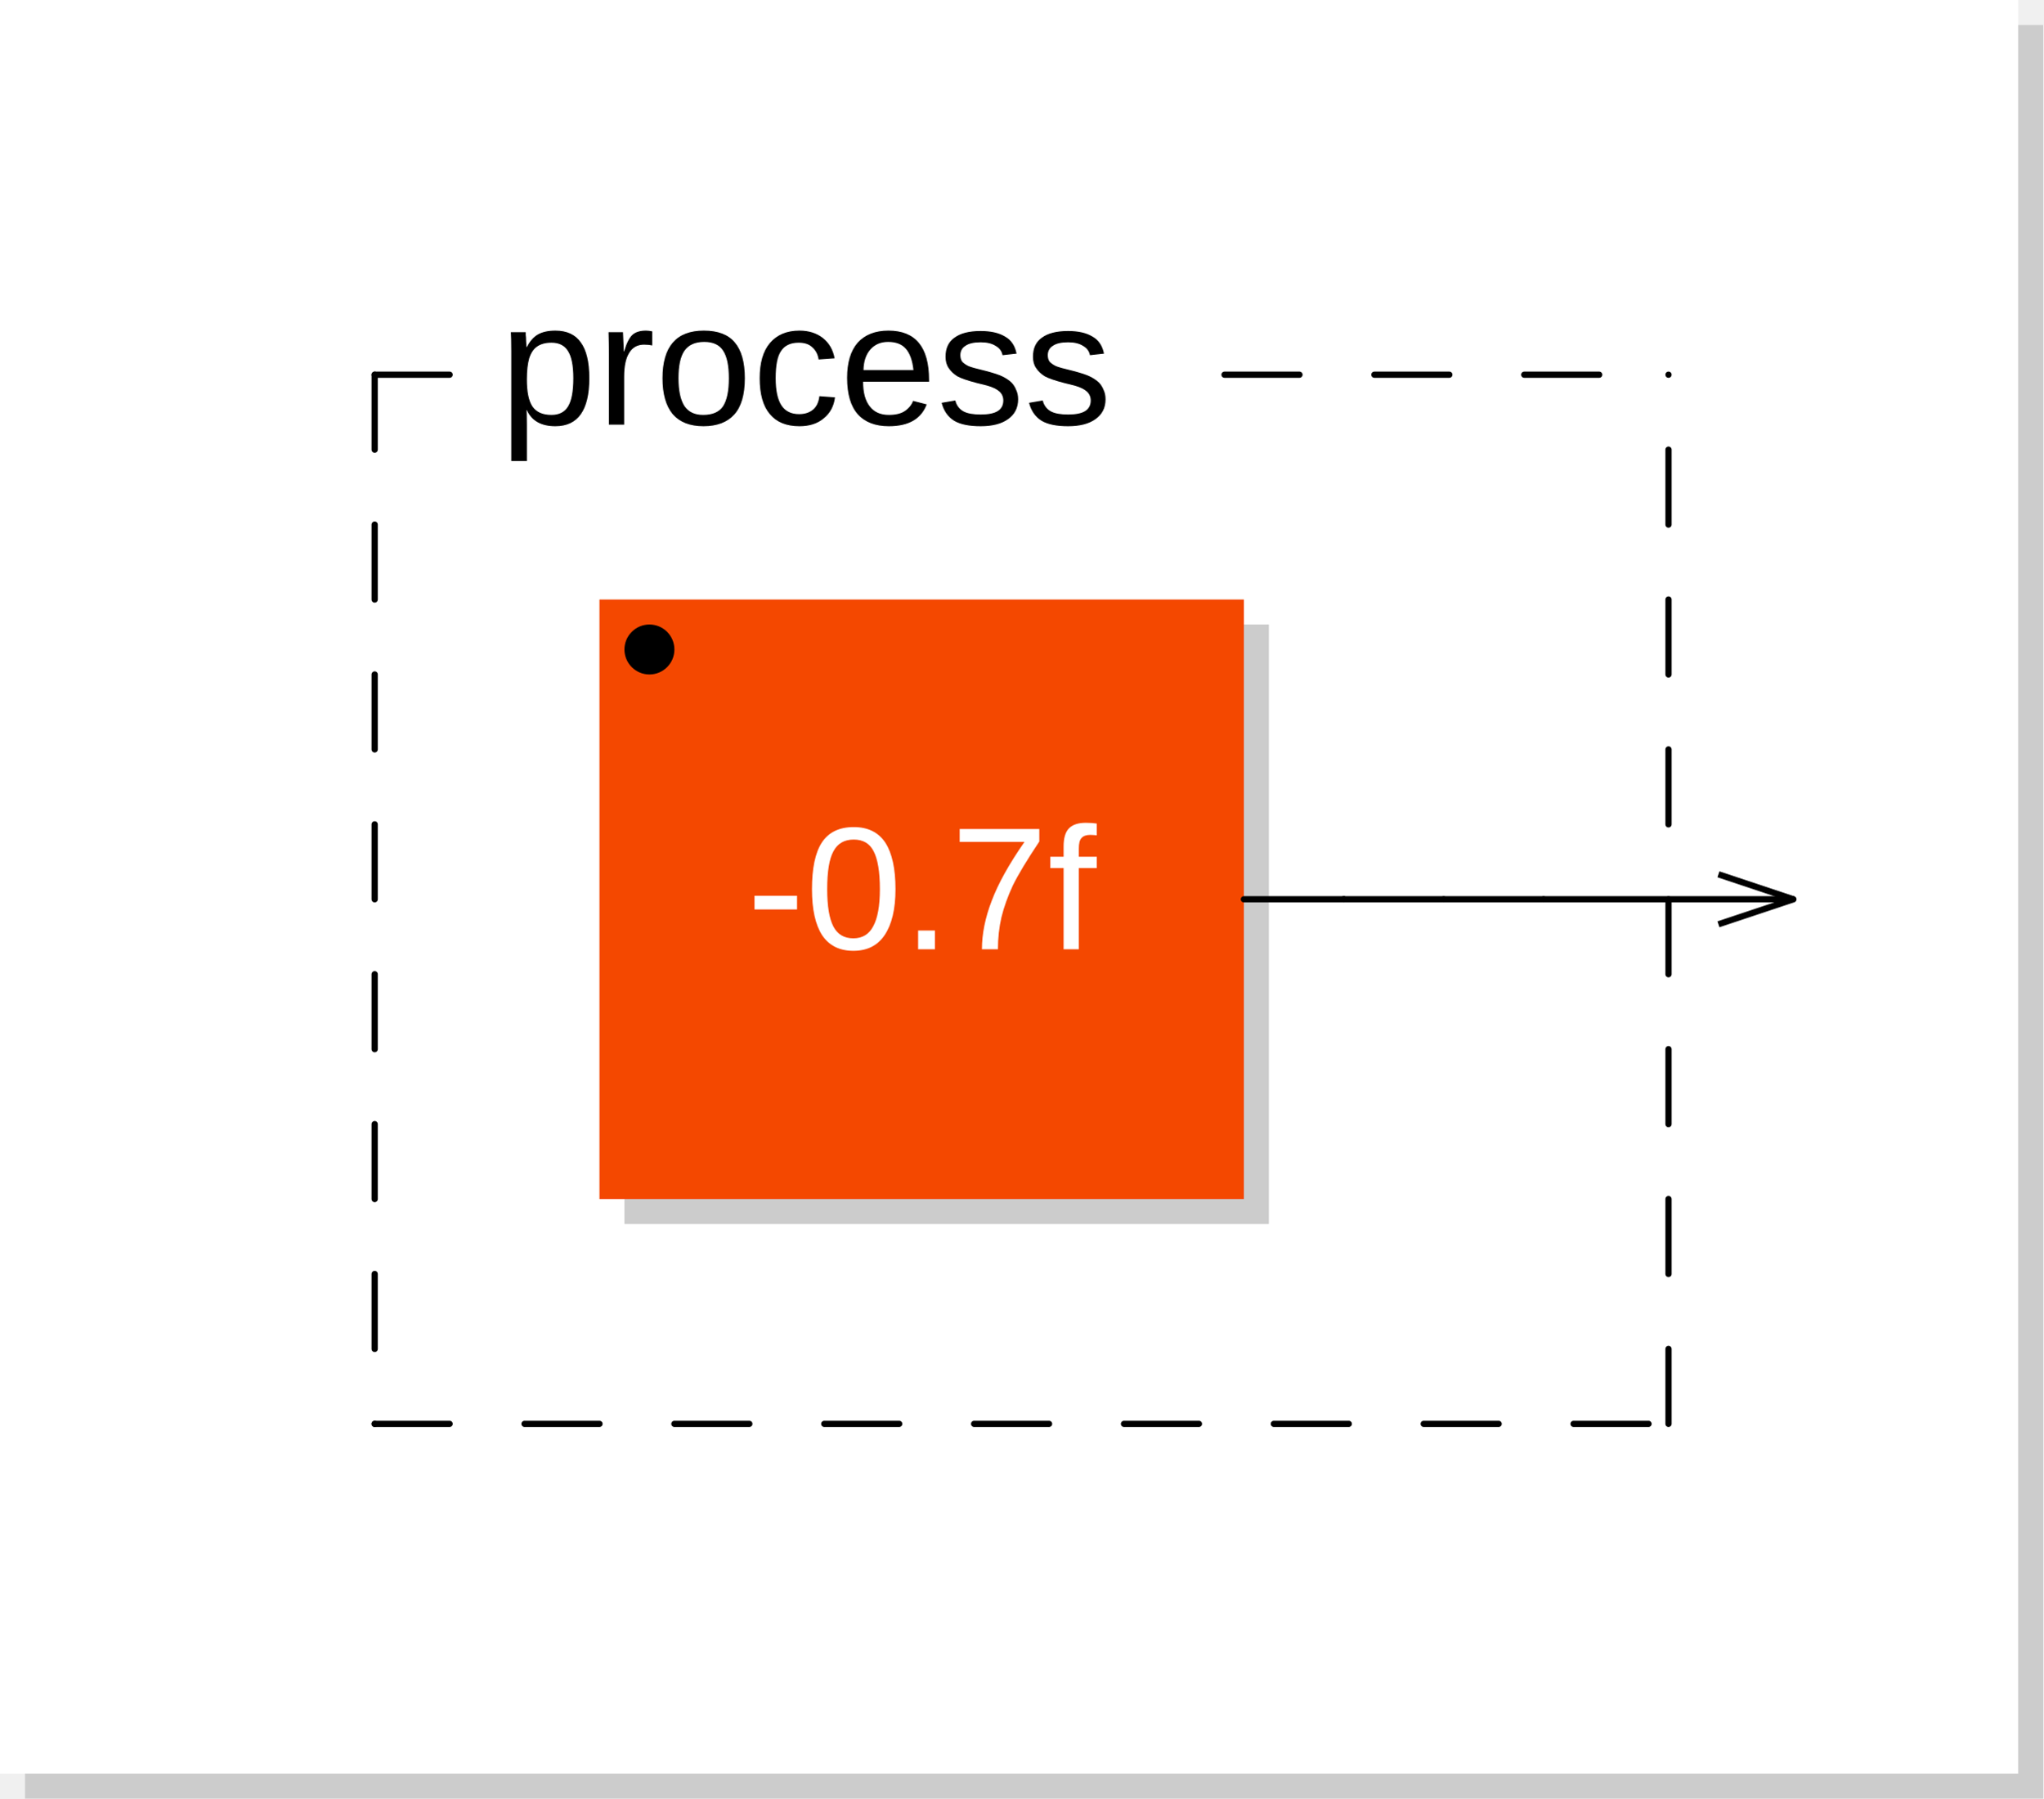
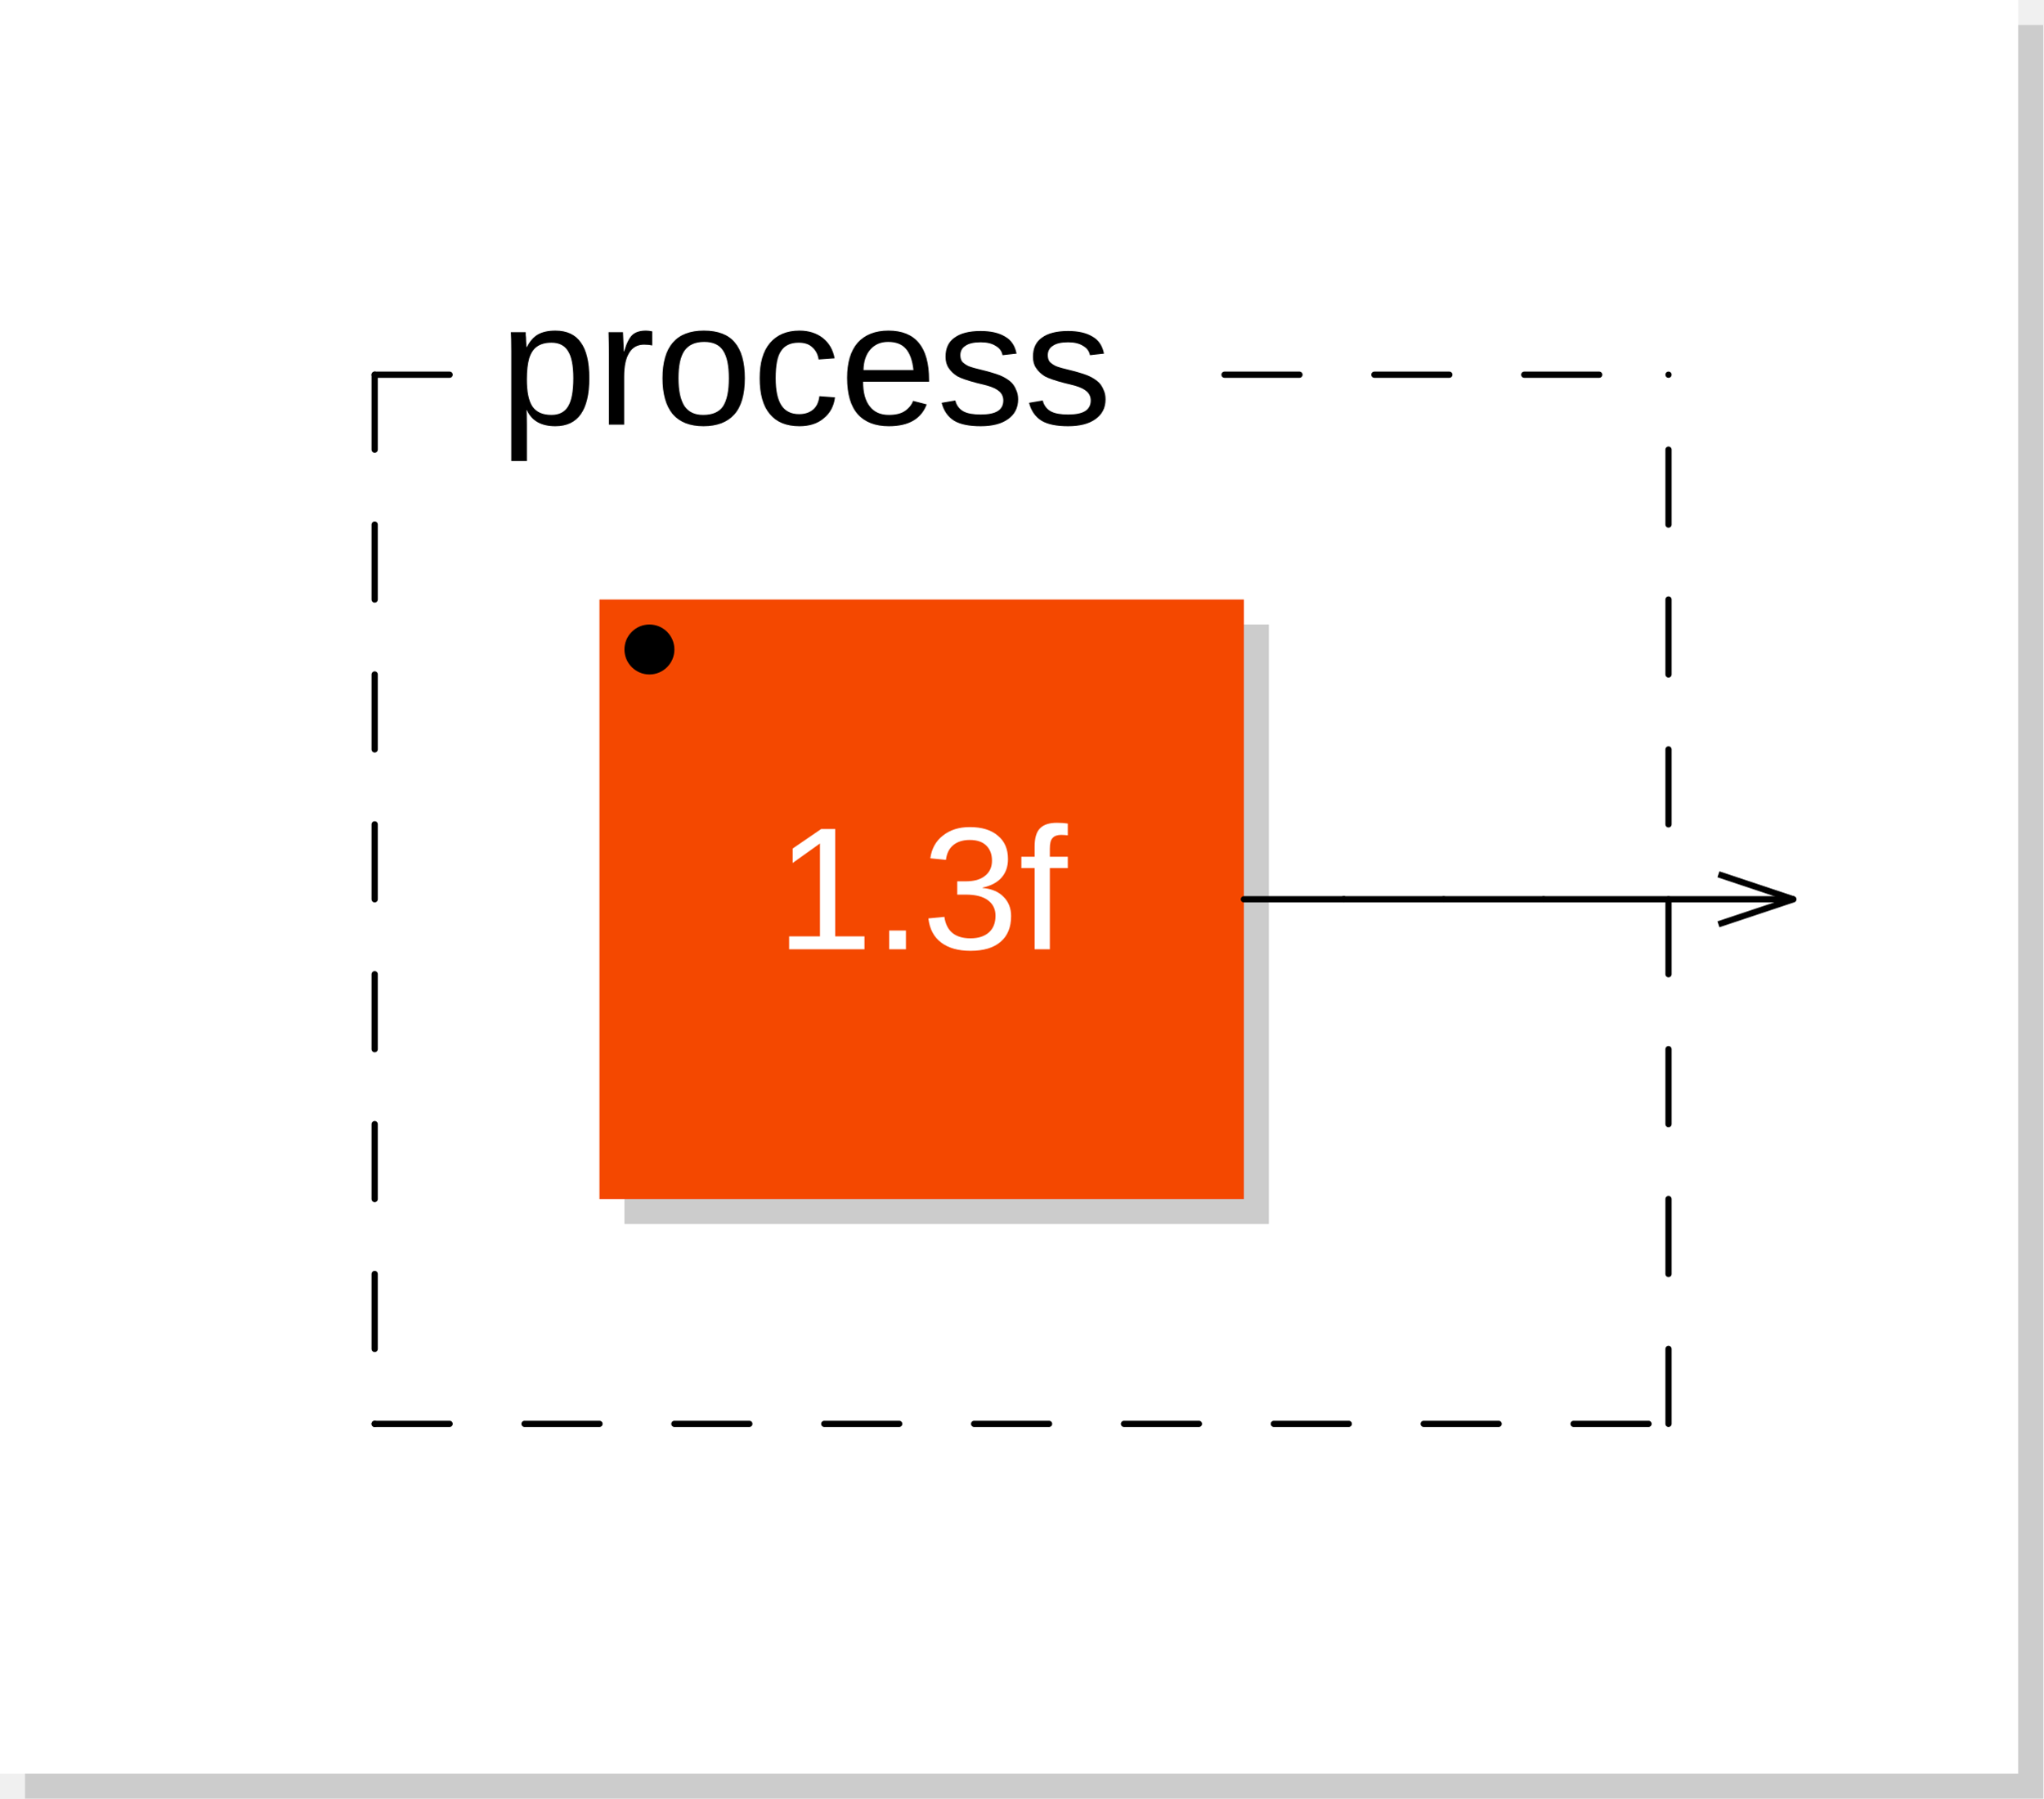
<svg xmlns="http://www.w3.org/2000/svg" viewBox="0 0 81.8 72" width="40.9mm" height="36mm" version="1.1">
  <rect x="1" y="1" width="80.8" height="71" rx="0" ry="0" style="stroke:none;fill:#cccccc;" />
  <rect x="0" y="0" width="80.8" height="71" rx="0" ry="0" style="stroke:none;fill:#ffffff;" />
  <text x="10" y="7" font-family="Arial" font-size="7" />
  <rect x="25" y="25" width="25.8" height="24" rx="0" ry="0" style="stroke:none;fill:#cccccc;" />
  <rect x="24" y="24" width="25.8" height="24" rx="0" ry="0" style="stroke:none;fill:#f44800;" />
-   <text x="36.9" y="38" font-family="Arial" font-size="7" text-anchor="middle" fill="#FFFFFF">-0.7f</text>
+   <text x="36.9" y="38" font-family="Arial" font-size="7" text-anchor="middle" fill="#FFFFFF">1.3f</text>
  <circle cx="26" cy="26" r="1" />
  <line x1="15" y1="15" x2="15" y2="57" style="stroke: black; stroke-linecap:round; stroke-width:0.25; stroke-dasharray:3,3;" />
  <line x1="15" y1="57" x2="66.8" y2="57" style="stroke: black; stroke-linecap:round; stroke-width:0.25; stroke-dasharray:3,3;" />
  <line x1="66.8" y1="57" x2="66.8" y2="15" style="stroke: black; stroke-linecap:round; stroke-width:0.25; stroke-dasharray:3,3;" />
  <line x1="15" y1="15" x2="20" y2="15" style="stroke: black; stroke-linecap:round; stroke-width:0.25; stroke-dasharray:3,3;" />
  <line x1="49.025" y1="15" x2="66.8" y2="15" style="stroke: black; stroke-linecap:round; stroke-width:0.25; stroke-dasharray:3,3;" />
  <text x="20" y="17" font-family="Arial" font-size="7">process</text>
  <line x1="68.8" y1="35" x2="71.8" y2="36" transform="rotate(0,71.8,36)" style="stroke: black; stroke-width:0.25;" />
  <line x1="68.8" y1="37" x2="71.8" y2="36" transform="rotate(0,71.8,36)" style="stroke: black; stroke-width:0.25;" />
  <line x1="49.8" y1="36" x2="53.8" y2="36" style="stroke:black; stroke-linecap:round; stroke-width:0.25;" />
  <line x1="53.8" y1="36" x2="53.8" y2="36" style="stroke:black; stroke-linecap:round; stroke-width:0.25;" />
  <line x1="53.8" y1="36" x2="57.8" y2="36" style="stroke:black; stroke-linecap:round; stroke-width:0.25;" />
  <line x1="57.8" y1="36" x2="61.8" y2="36" style="stroke:black; stroke-linecap:round; stroke-width:0.25;" />
  <line x1="61.8" y1="36" x2="71.8" y2="36" style="stroke:black; stroke-linecap:round; stroke-width:0.25;" />
</svg>
